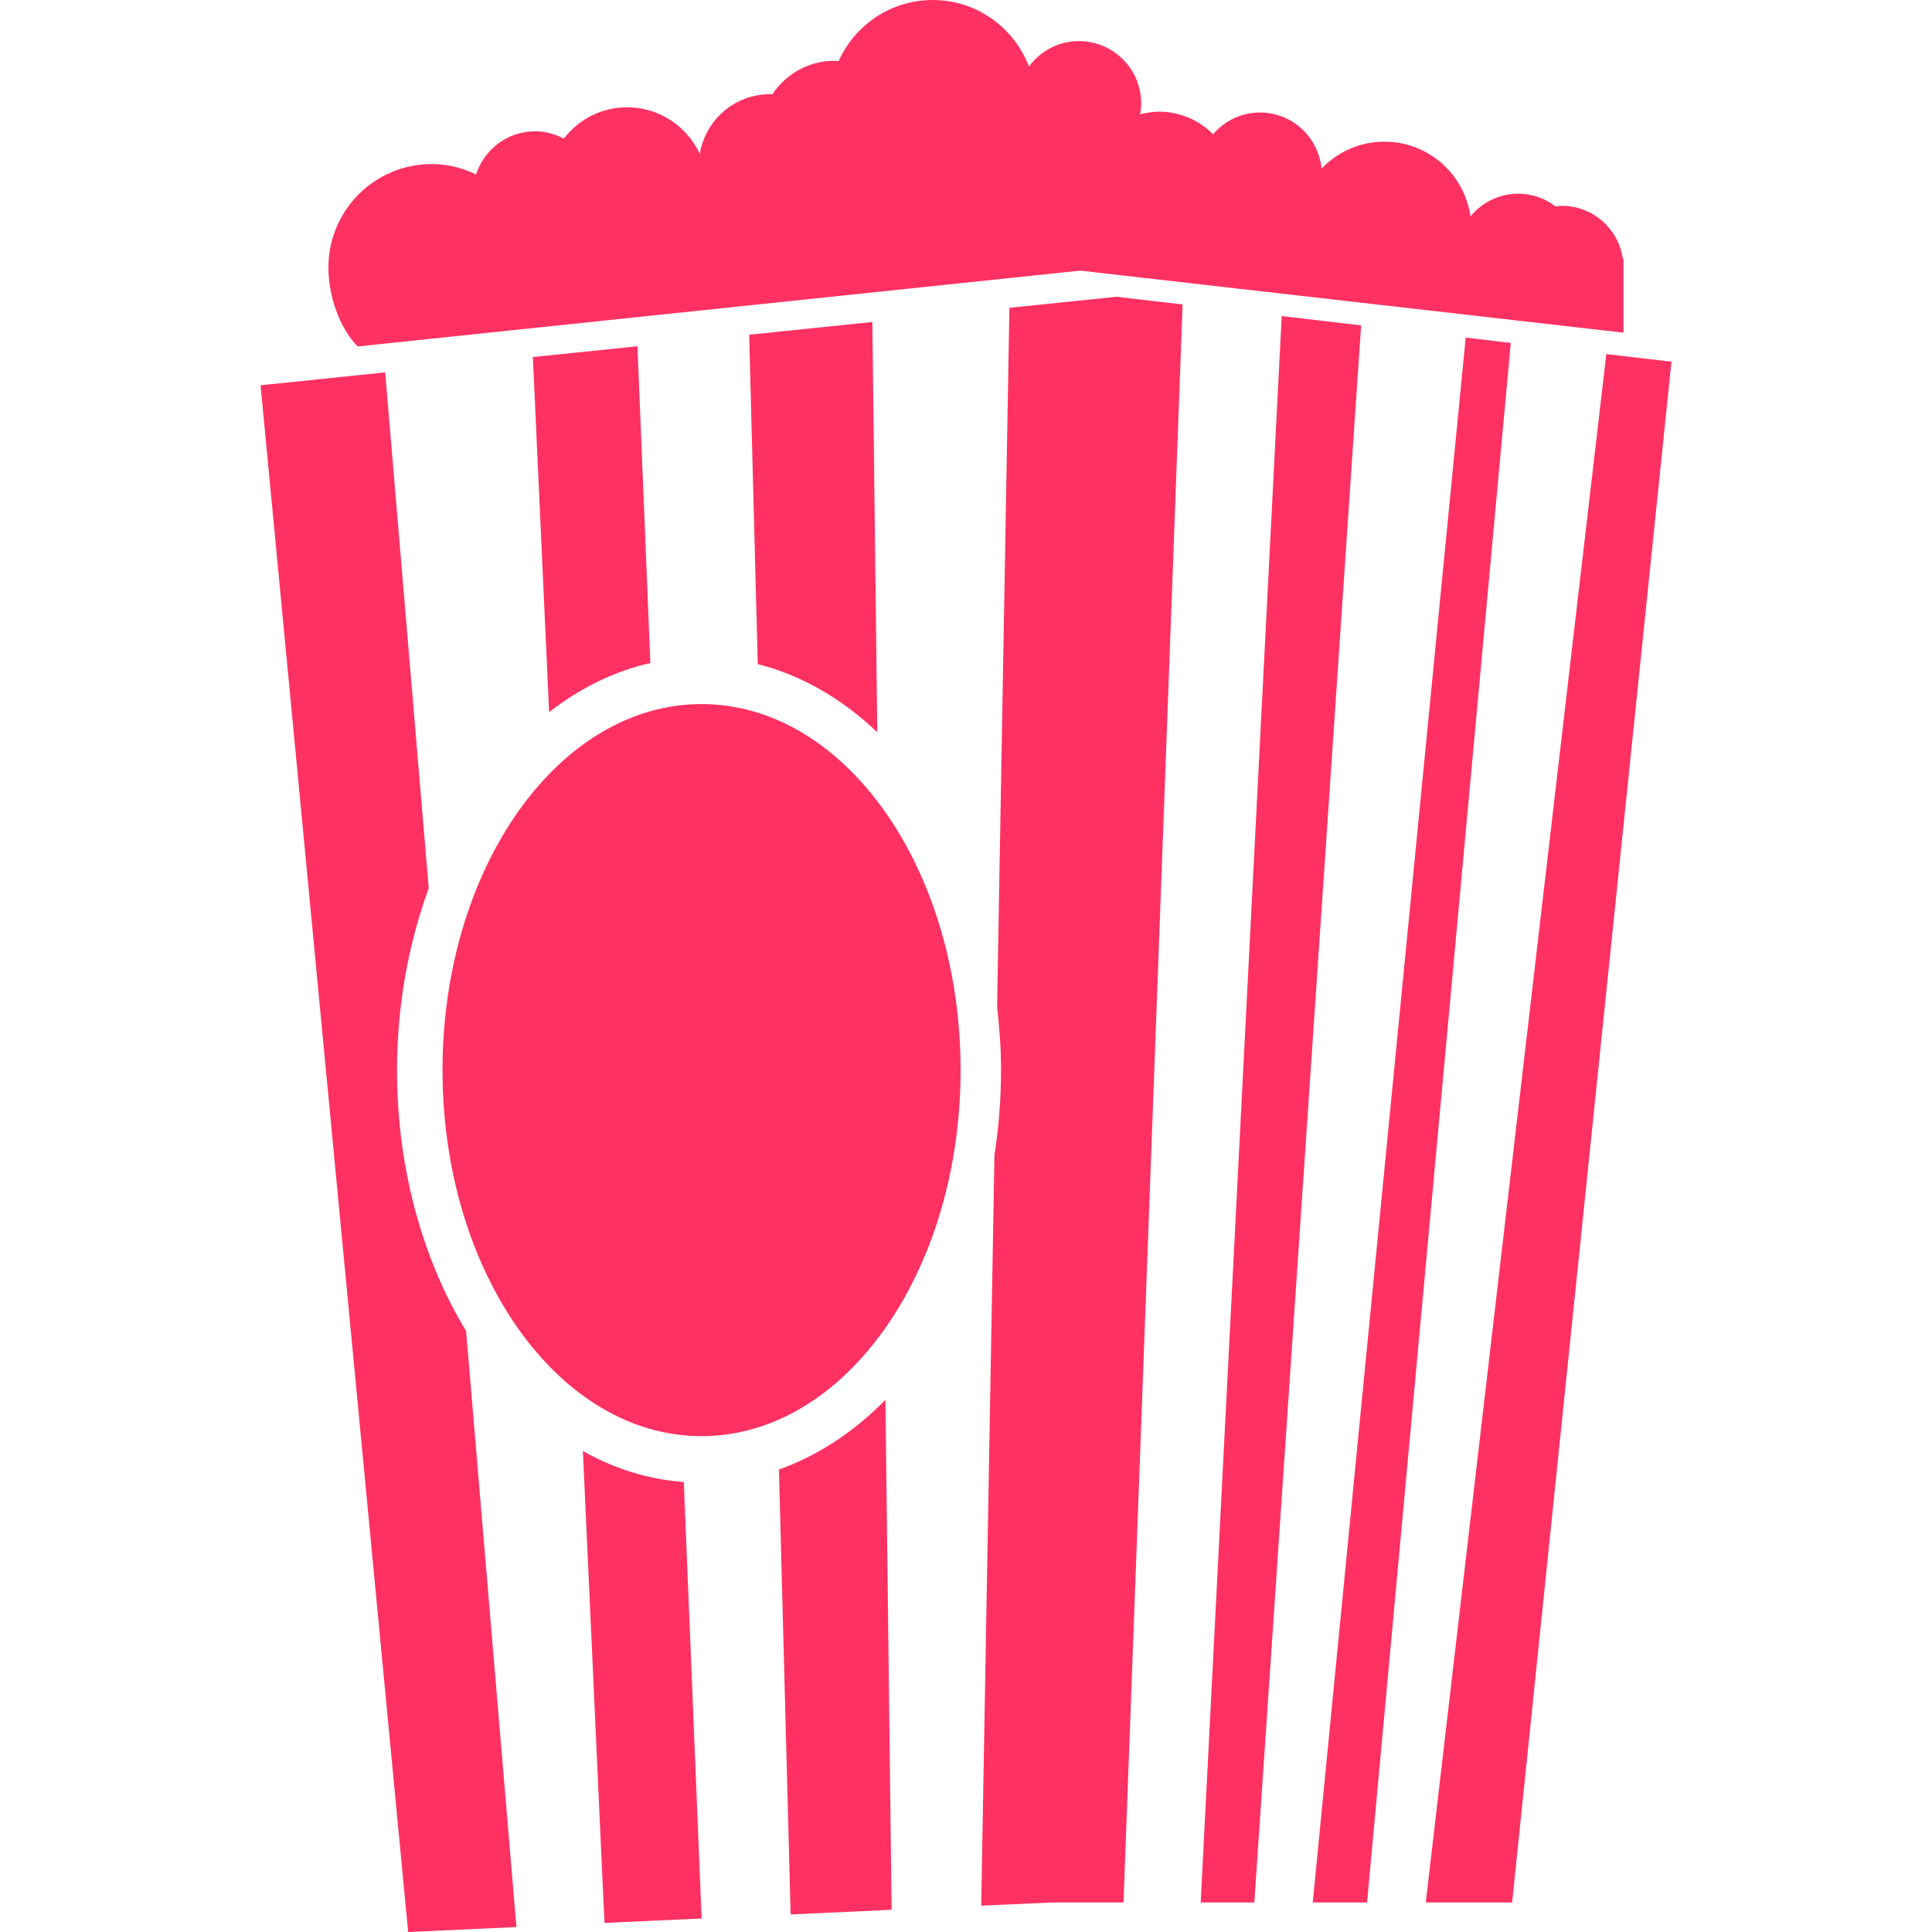
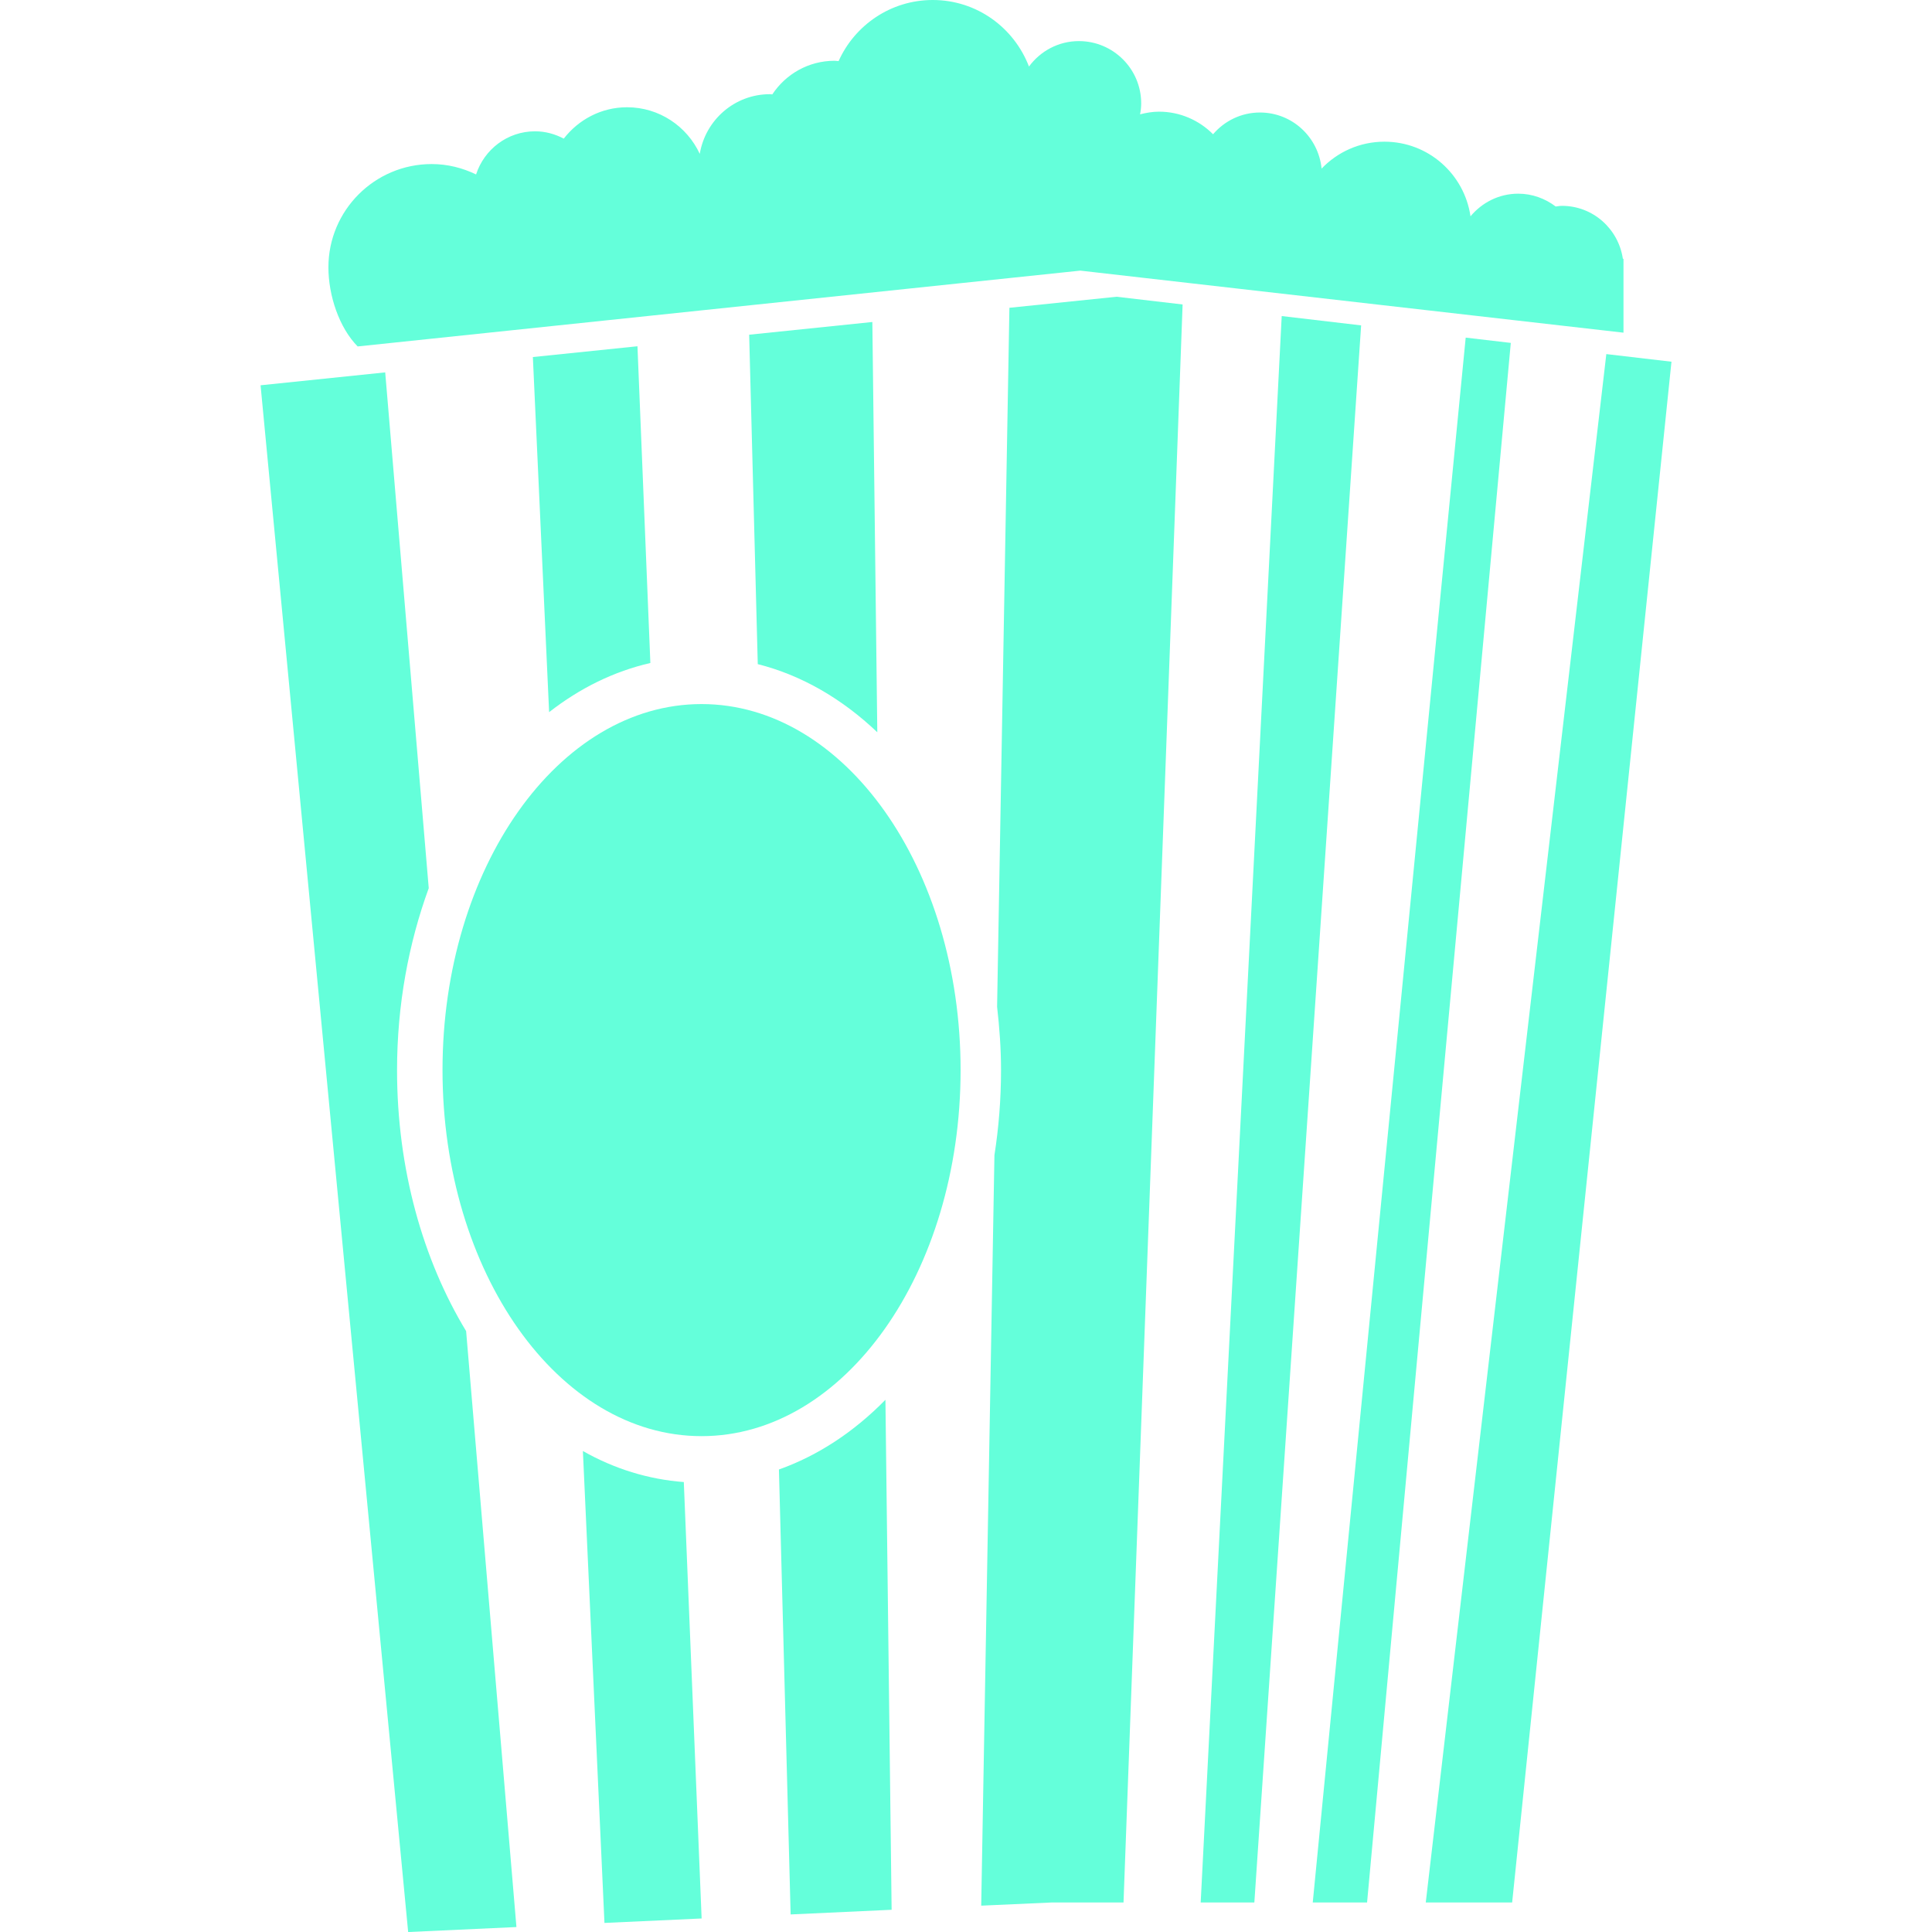
- <svg xmlns="http://www.w3.org/2000/svg" fill="#ff3162" version="1.1" id="Capa_1" width="800px" height="800px" viewBox="0 0 53.029 53.029" xml:space="preserve">
+ <svg xmlns="http://www.w3.org/2000/svg" fill="#64ffda" version="1.1" id="Capa_1" width="800px" height="800px" viewBox="0 0 53.029 53.029" xml:space="preserve">
  <g id="SVGRepo_bgCarrier" stroke-width="0" />
  <g id="SVGRepo_tracerCarrier" stroke-linecap="round" stroke-linejoin="round" />
  <g id="SVGRepo_iconCarrier">
    <g>
      <g>
        <ellipse cx="19.256" cy="29.372" rx="7.11" ry="10.047" />
        <polygon points="32.956,52.219 34.429,52.219 37.36,8.931 35.18,8.675 " />
        <polygon points="45.878,9.928 44.09,9.719 39.134,52.219 41.505,52.219 " />
        <polygon points="41.468,9.412 40.23,9.267 36.032,52.219 37.523,52.219 " />
        <path d="M42.871,5.65c-0.059,0-0.113,0.012-0.171,0.018c-0.286-0.217-0.642-0.352-1.028-0.352c-0.529,0-0.995,0.244-1.31,0.621 c-0.169-1.156-1.156-2.048-2.363-2.048c-0.679,0-1.289,0.284-1.724,0.738c-0.088-0.862-0.805-1.539-1.693-1.539 c-0.517,0-0.976,0.234-1.286,0.597c-0.379-0.381-0.904-0.62-1.484-0.62c-0.18,0-0.353,0.031-0.52,0.073 c0.02-0.099,0.031-0.197,0.031-0.301c0-0.944-0.767-1.709-1.71-1.709c-0.563,0-1.06,0.277-1.37,0.698 C27.833,0.759,26.811,0,25.601,0c-1.152,0-2.142,0.692-2.584,1.678c-0.038-0.002-0.073-0.01-0.11-0.01 c-0.717,0-1.343,0.369-1.709,0.923c-0.022,0-0.043-0.006-0.064-0.006c-0.973,0-1.772,0.71-1.927,1.638 c-0.35-0.753-1.109-1.279-1.996-1.279c-0.709,0-1.332,0.34-1.737,0.861c-0.236-0.124-0.5-0.201-0.788-0.201 c-0.759,0-1.396,0.499-1.619,1.184c-0.369-0.178-0.779-0.285-1.218-0.285c-1.565,0-2.835,1.27-2.835,2.835 c0,0.775,0.297,1.659,0.803,2.171l19.835-2.081l14.909,1.703V7.103h-0.017C44.422,6.282,43.725,5.65,42.871,5.65z" />
        <path d="M10.573,10.221l-3.421,0.354l4.051,42.455l2.972-0.137l-1.381-16.357c-1.184-1.955-1.896-4.447-1.896-7.163 c0-1.794,0.319-3.485,0.87-4.995L10.573,10.221z" />
        <path d="M26.932,52.306l1.932-0.087h1.974L32.46,8.357l-1.812-0.212l-2.942,0.303l-0.338,19.186 c0.065,0.567,0.108,1.146,0.108,1.737c0,0.8-0.063,1.581-0.181,2.336L26.932,52.306z" />
        <path d="M23.944,8.838l-3.381,0.349l0.236,9.042c1.203,0.303,2.316,0.952,3.281,1.87L23.944,8.838z" />
        <path d="M21.701,52.547l2.772-0.128l-0.17-13.998c-0.861,0.878-1.849,1.532-2.923,1.913L21.701,52.547z" />
        <path d="M17.497,9.504l-2.871,0.296l0.446,9.747c0.845-0.66,1.782-1.121,2.779-1.349L17.497,9.504z" />
        <path d="M16.591,52.78l2.667-0.122l-0.489-11.979c-0.977-0.074-1.911-0.364-2.77-0.852L16.591,52.78z" />
      </g>
    </g>
  </g>
</svg>
